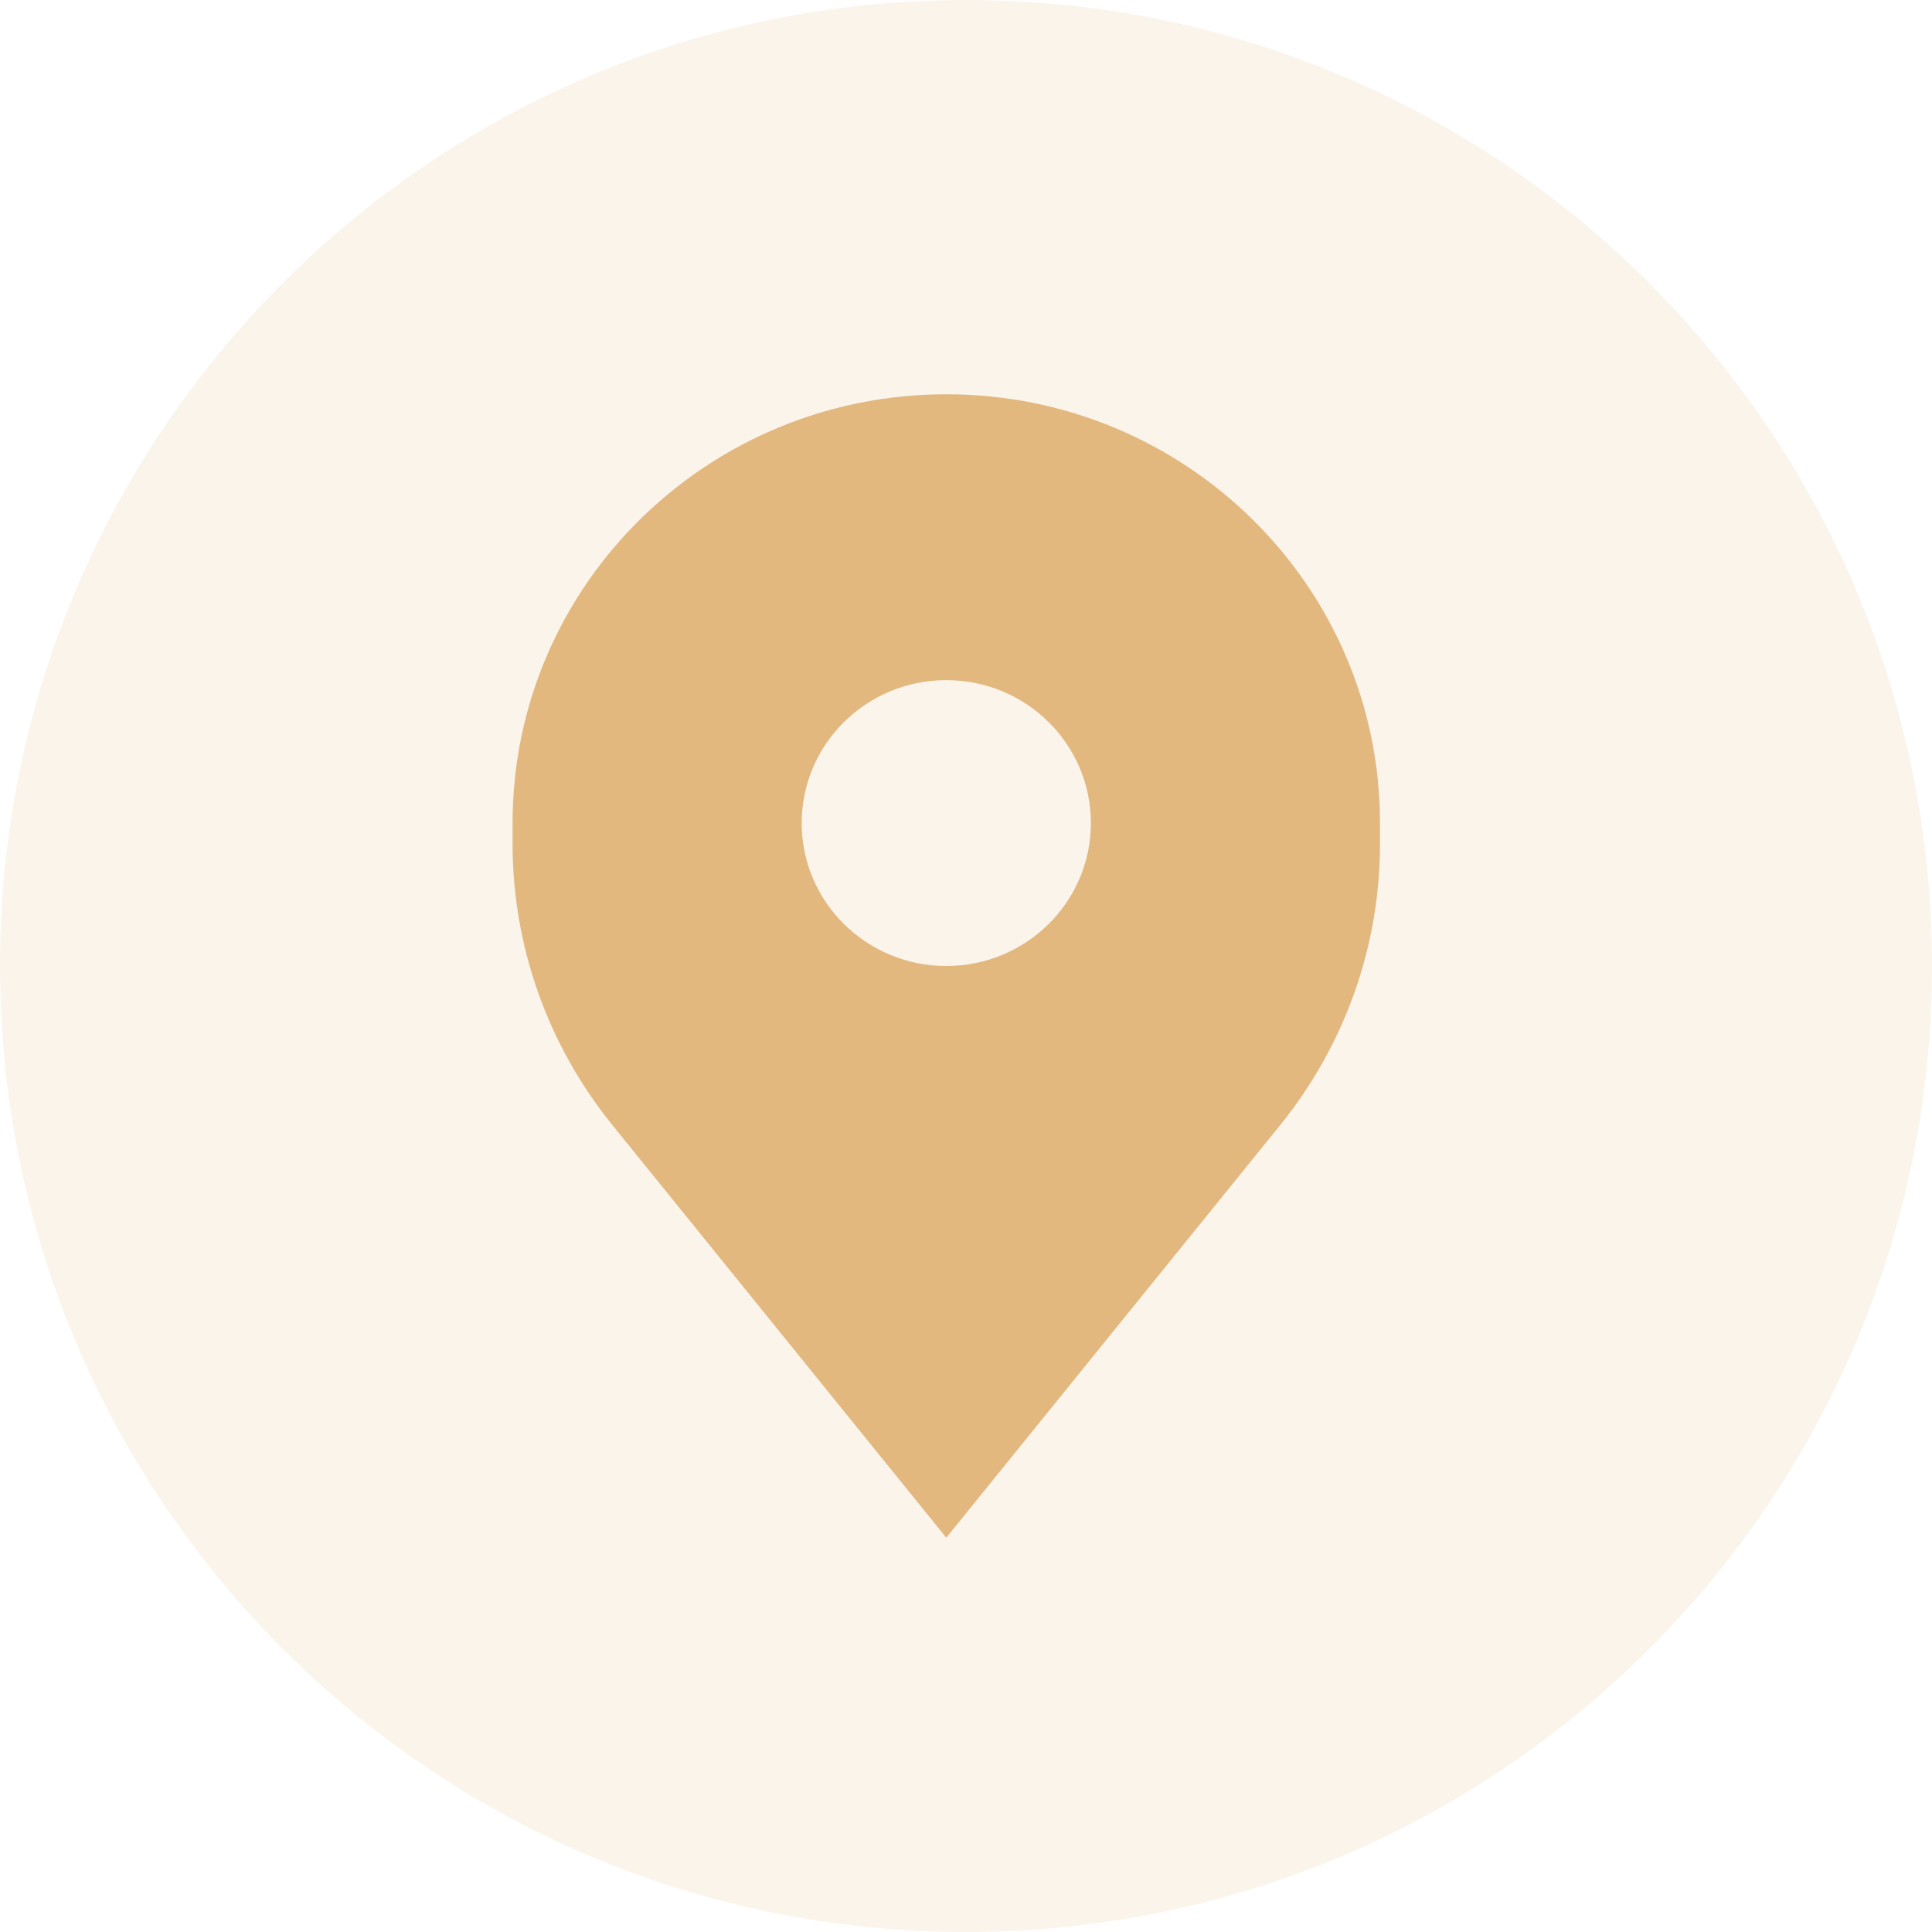
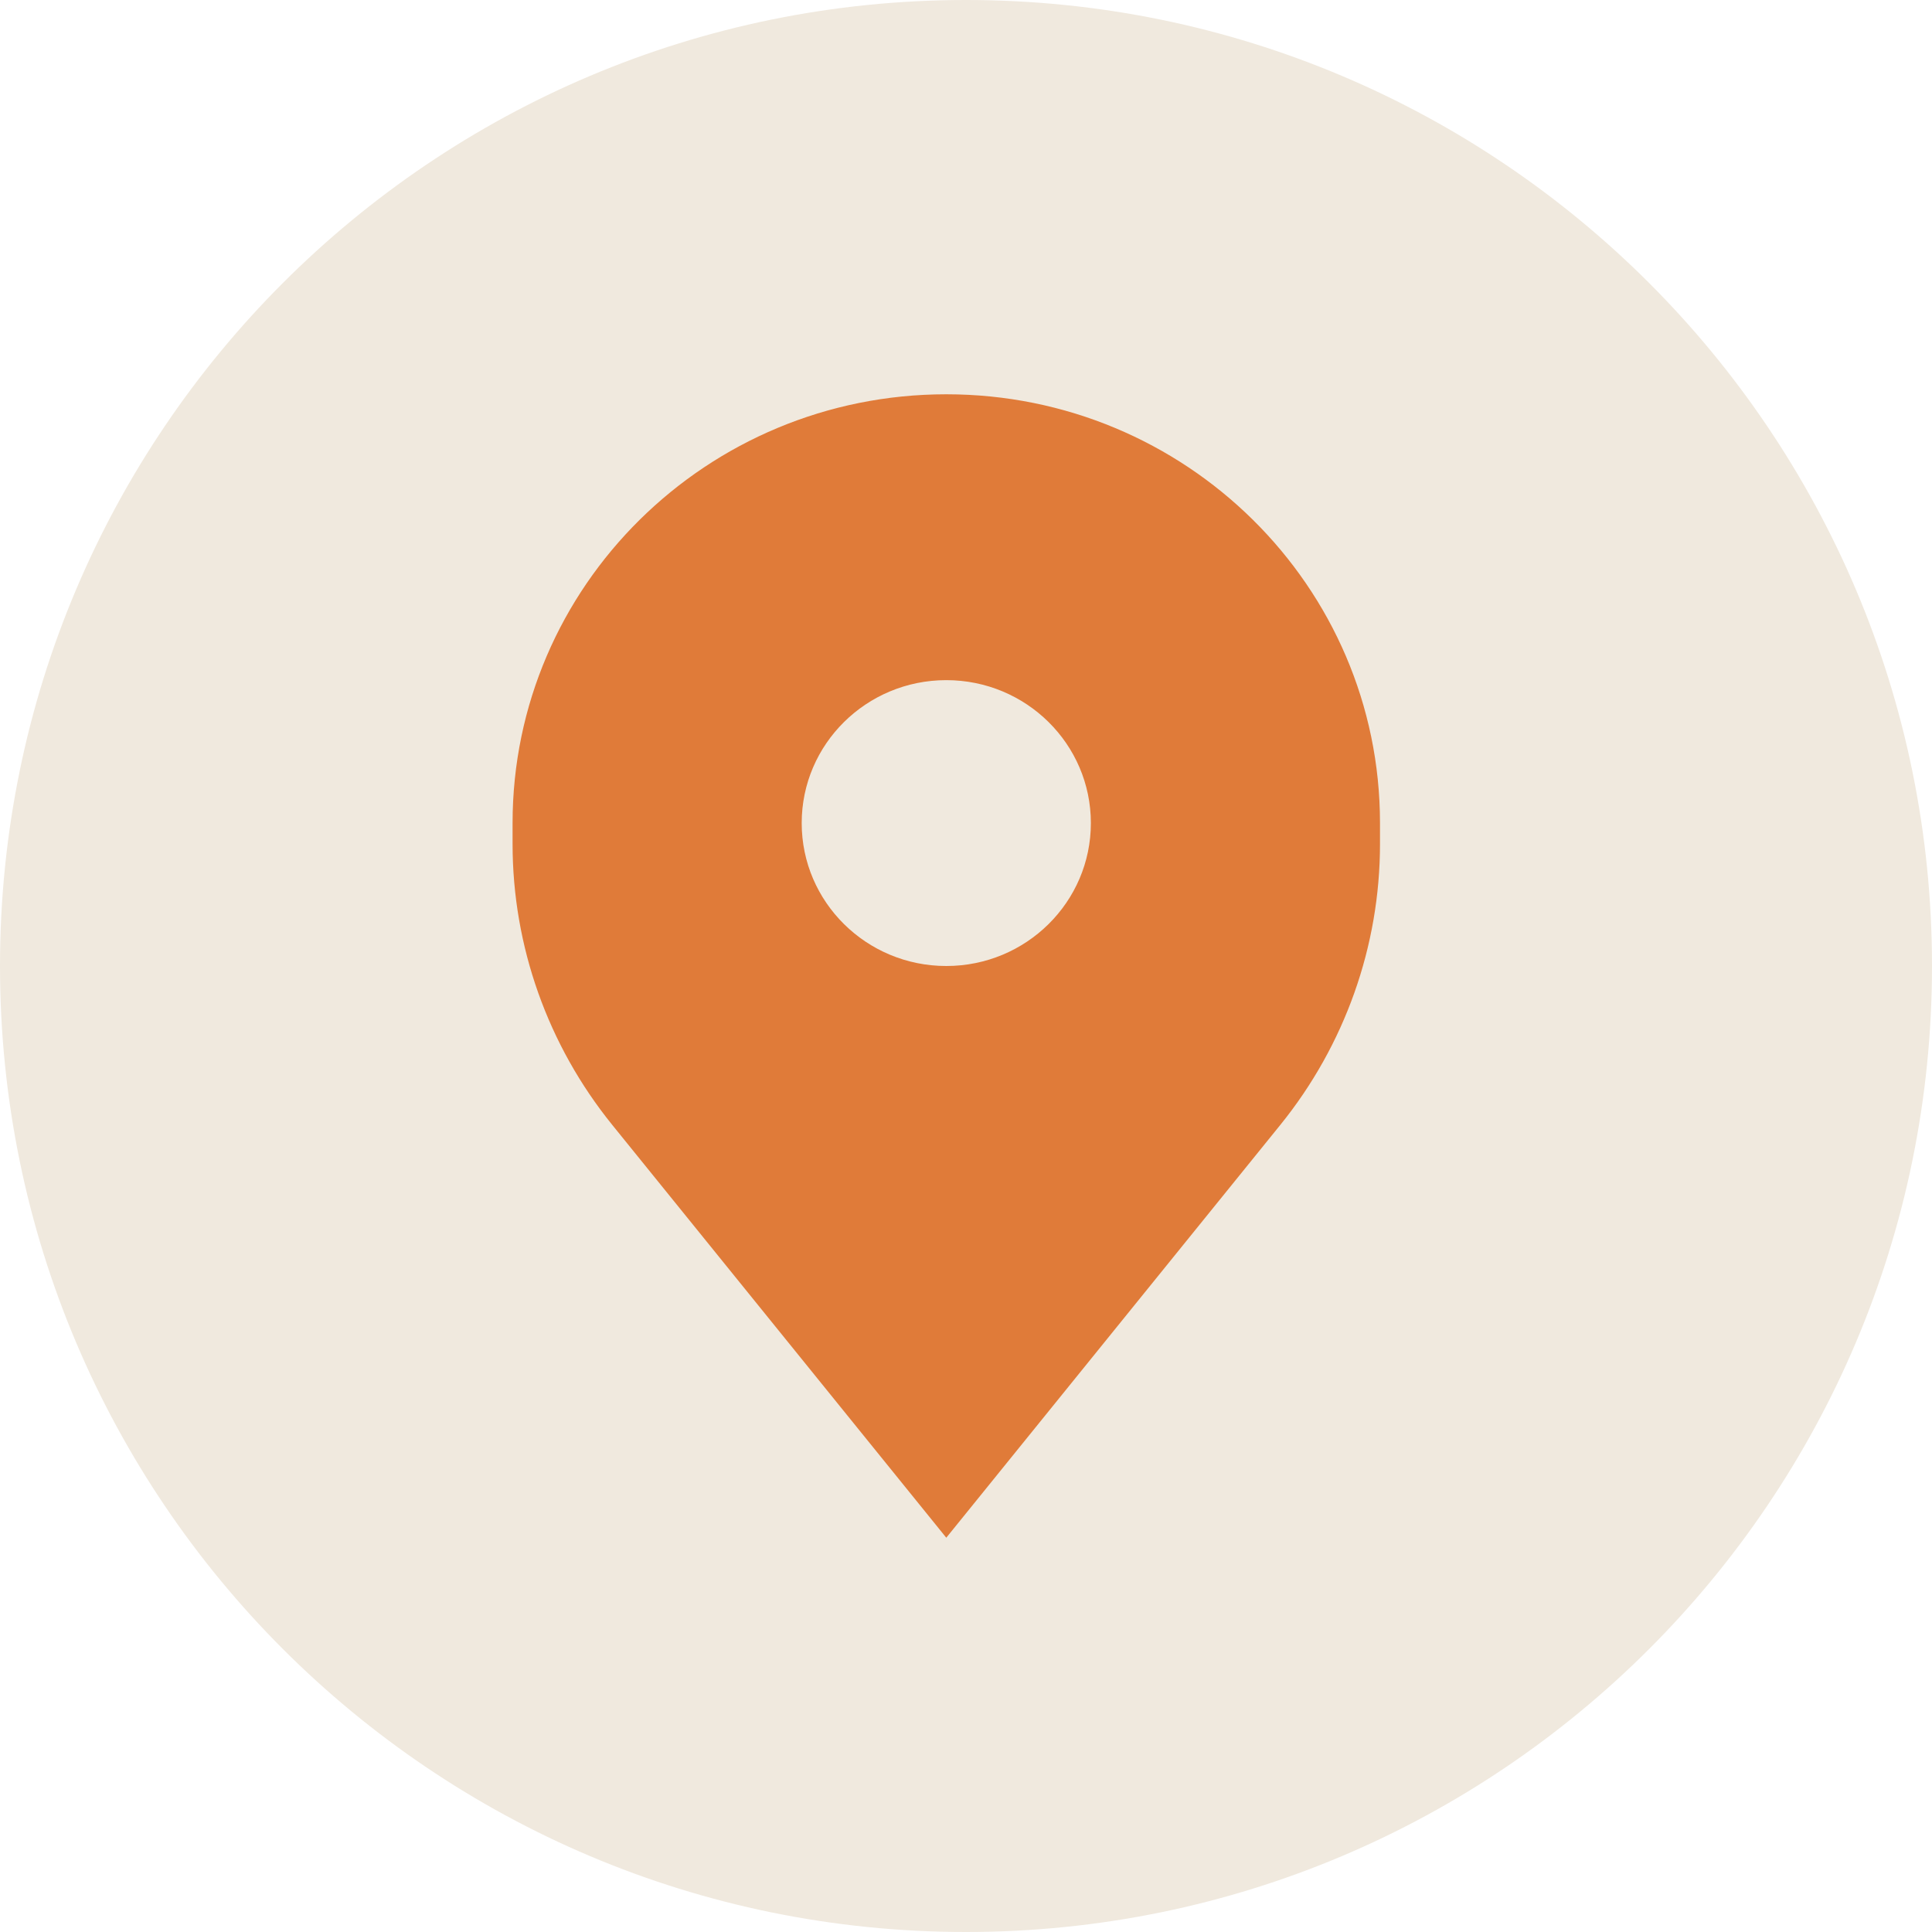
<svg xmlns="http://www.w3.org/2000/svg" width="49" height="49" viewBox="0 0 49 49" fill="none">
-   <circle cx="24.5" cy="24.5" r="24.5" fill="#FAF4EB" />
-   <path fill-rule="evenodd" clip-rule="evenodd" d="M15.528 28.53L24 39L32.472 28.53C34.108 26.508 35 23.995 35 21.405V20.875C35 14.869 30.075 10 24 10C17.925 10 13 14.869 13 20.875V21.405C13 23.995 13.892 26.508 15.528 28.53ZM24 24.5C26.025 24.5 27.667 22.877 27.667 20.875C27.667 18.873 26.025 17.25 24 17.25C21.975 17.25 20.333 18.873 20.333 20.875C20.333 22.877 21.975 24.5 24 24.5Z" fill="#E2B87F" />
+   <circle cx="24.5" cy="24.5" r="24.5" fill="#F0E9DE" />
+   <path fill-rule="evenodd" clip-rule="evenodd" d="M15.528 28.53L24 39L32.472 28.53C34.108 26.508 35 23.995 35 21.405V20.875C35 14.869 30.075 10 24 10C17.925 10 13 14.869 13 20.875V21.405C13 23.995 13.892 26.508 15.528 28.53ZM24 24.5C26.025 24.5 27.667 22.877 27.667 20.875C27.667 18.873 26.025 17.25 24 17.25C21.975 17.25 20.333 18.873 20.333 20.875C20.333 22.877 21.975 24.5 24 24.5Z" fill="#E07B39" />
</svg>
